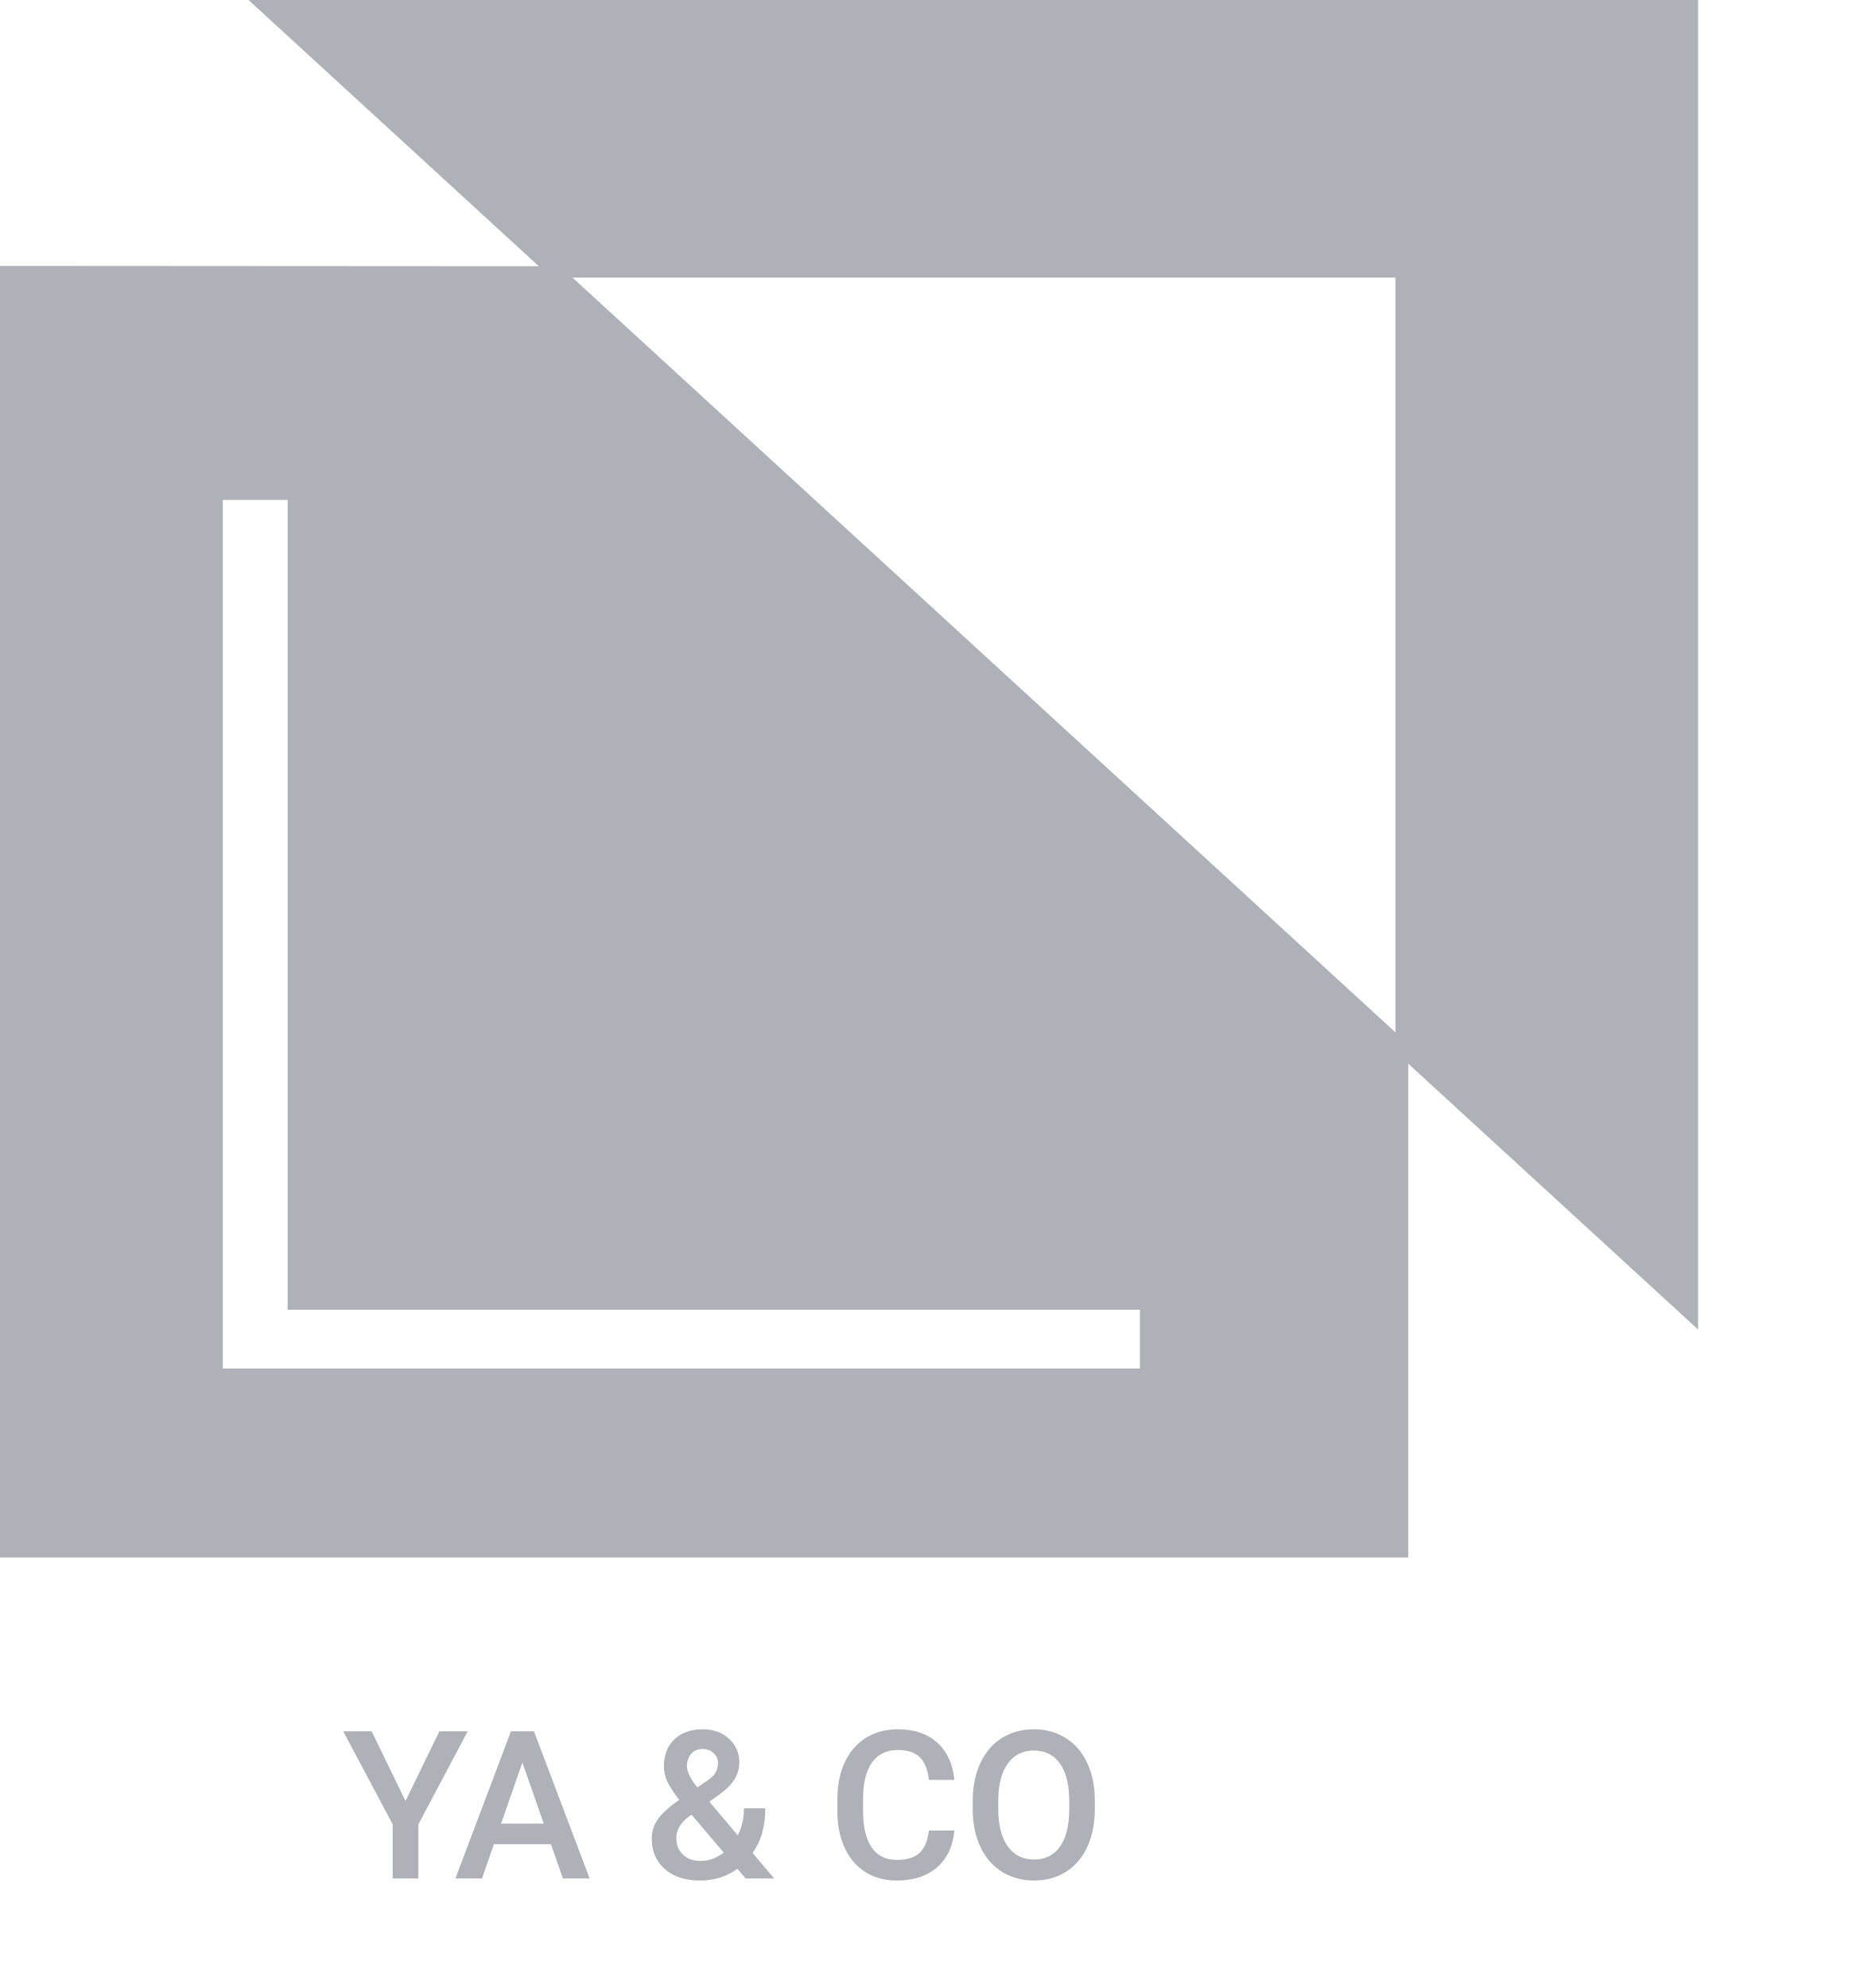
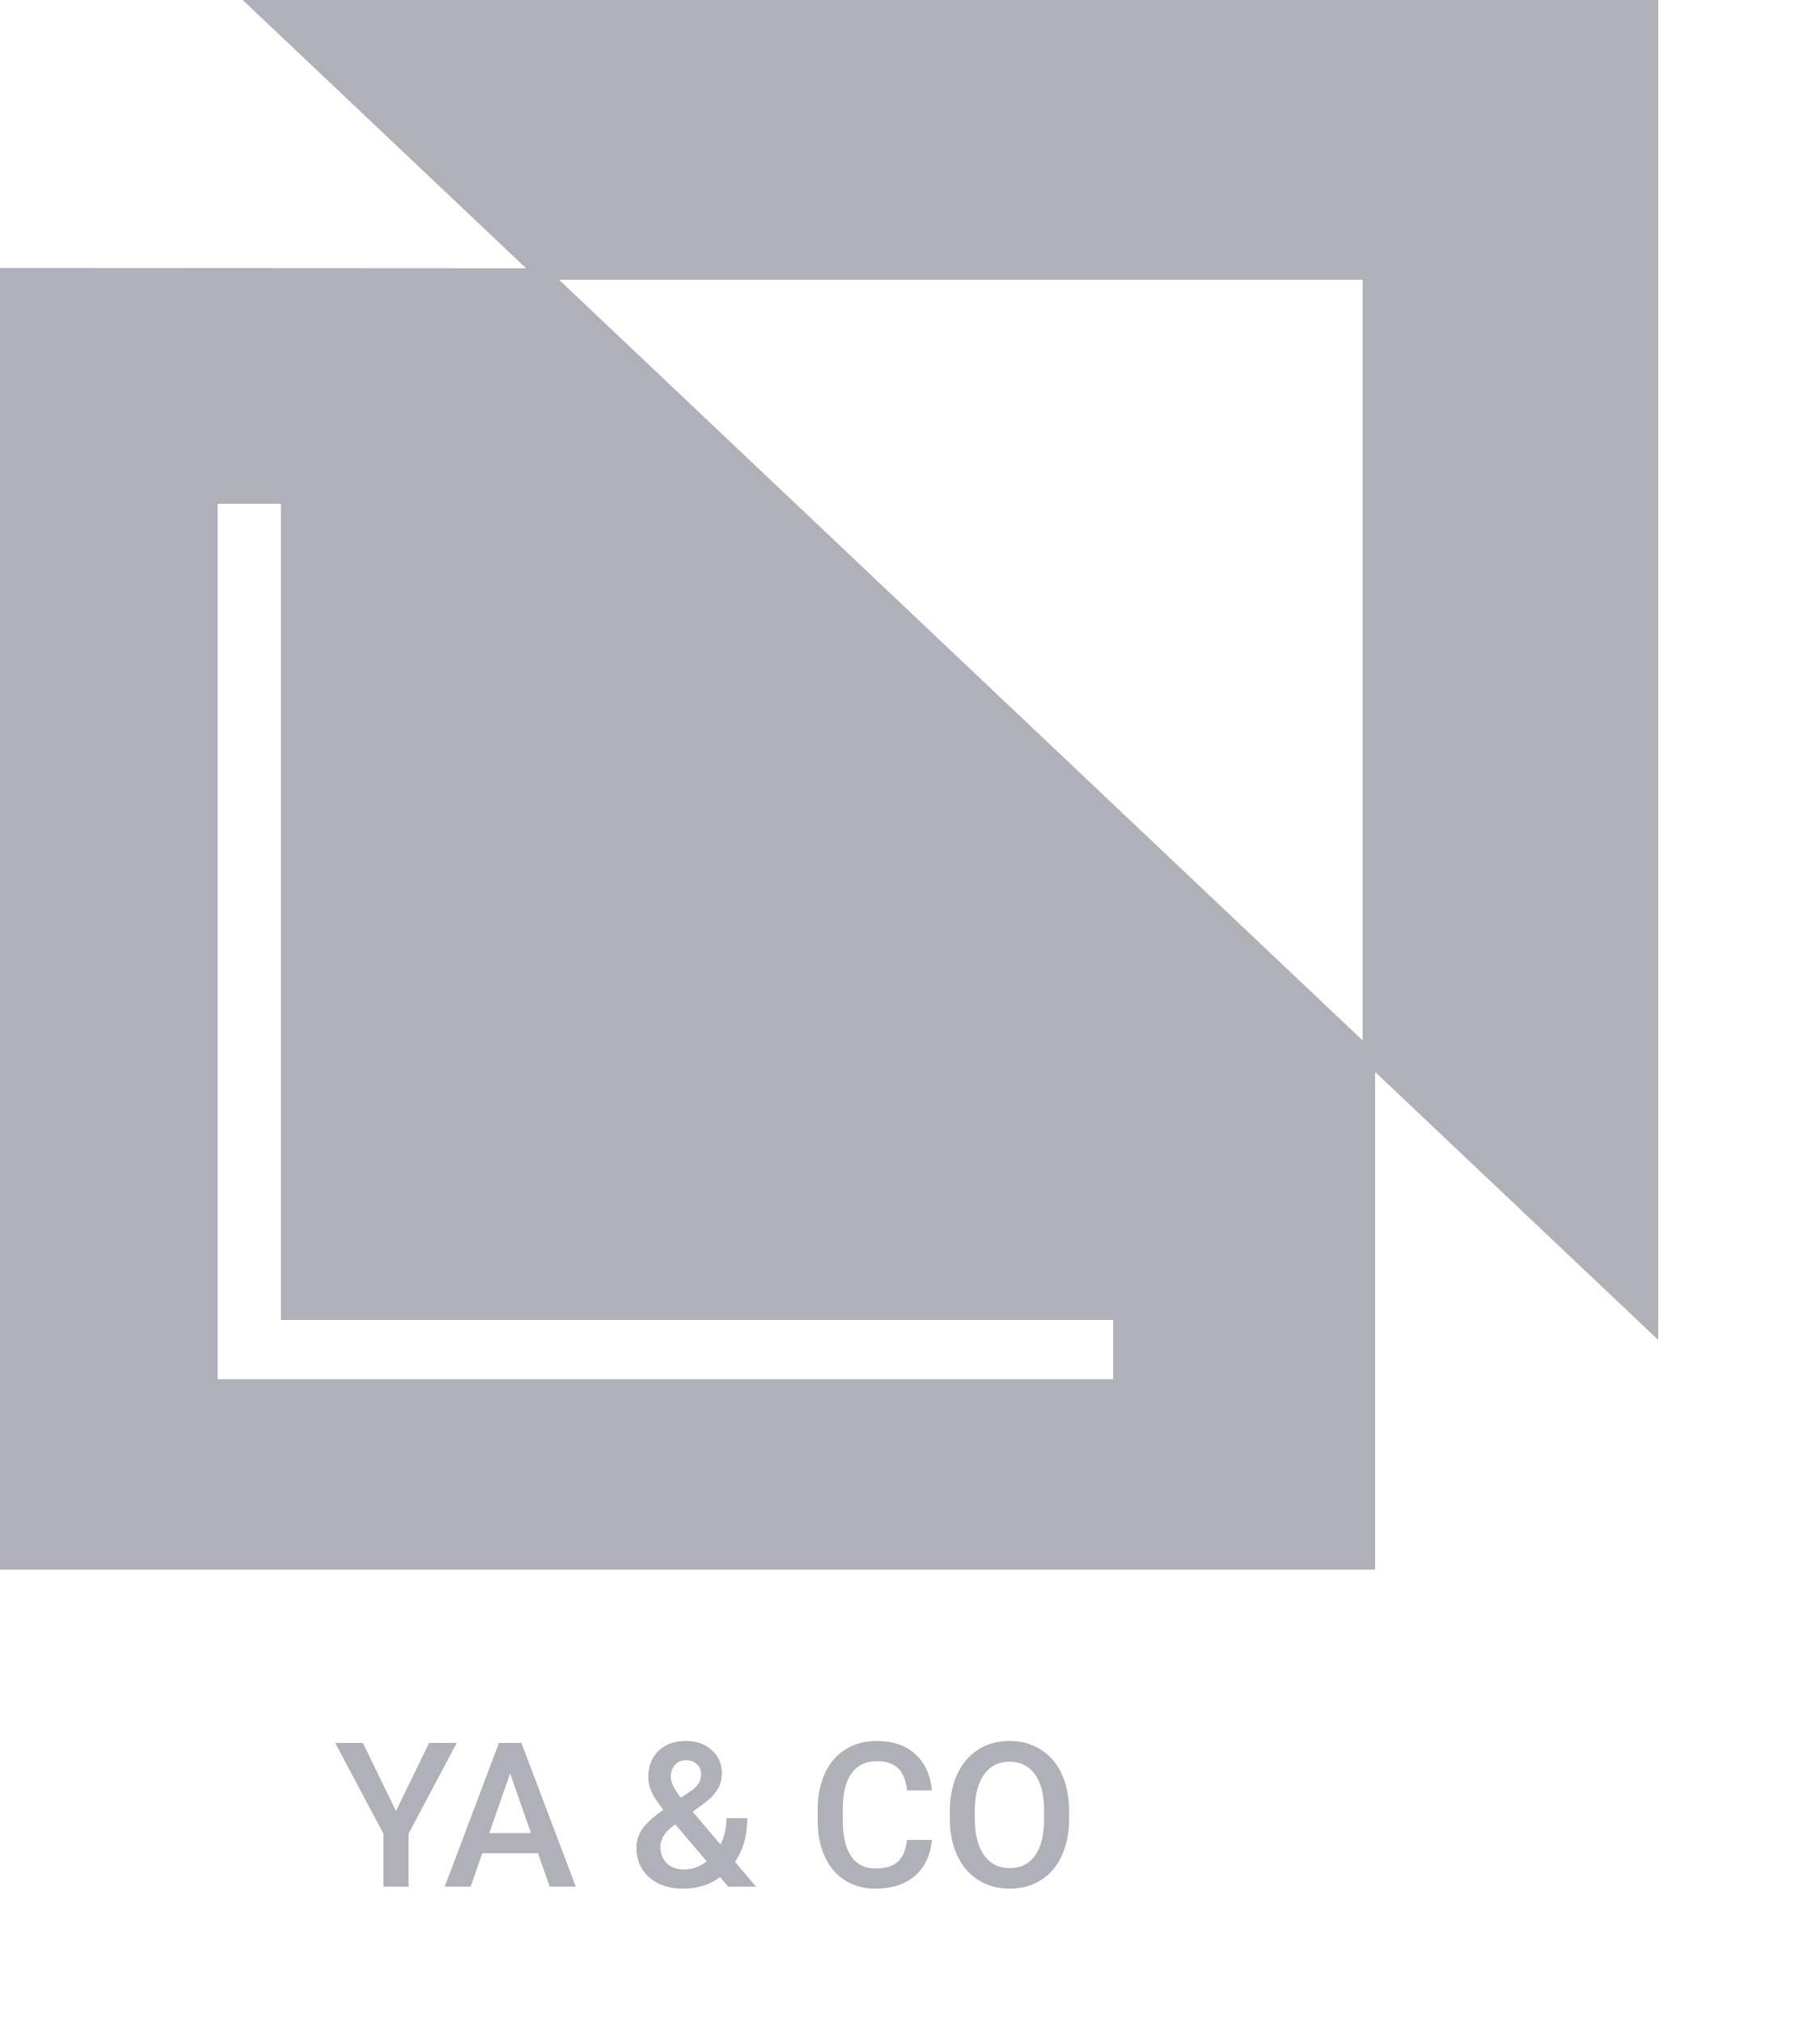
- <svg xmlns="http://www.w3.org/2000/svg" width="45" height="48" viewBox="0 0 45 48" fill="none">
-   <path d="M6 0L13.308 6.702H33.692V25.399L41 32.102V0H6Z" fill="#AFB1B8" />
-   <path d="M0 6.42V37.605H34V25.209L13.523 6.428L0 6.42ZM27.523 33.043H5.38V12.07H6.945V31.623H27.523V33.043Z" fill="#AFB1B8" />
-   <path d="M9.791 43.486L10.609 41.802H11.293L10.101 44.048V45.356H9.481V44.048L8.287 41.802H8.973L9.791 43.486ZM13.302 44.529H11.925L11.637 45.356H10.995L12.337 41.802H12.892L14.237 45.356H13.592L13.302 44.529ZM12.098 44.031H13.128L12.613 42.556L12.098 44.031ZM15.736 44.397C15.736 44.233 15.781 44.082 15.87 43.945C15.96 43.807 16.136 43.643 16.4 43.455C16.262 43.28 16.165 43.132 16.109 43.01C16.056 42.888 16.029 42.77 16.029 42.656C16.029 42.378 16.113 42.158 16.283 41.997C16.452 41.834 16.68 41.753 16.966 41.753C17.225 41.753 17.437 41.829 17.601 41.982C17.767 42.134 17.85 42.322 17.85 42.546C17.85 42.694 17.813 42.831 17.738 42.956C17.663 43.08 17.54 43.204 17.369 43.328L17.127 43.503L17.814 44.314C17.913 44.119 17.962 43.901 17.962 43.662H18.477C18.477 44.1 18.375 44.459 18.17 44.739L18.692 45.356H18.004L17.804 45.12C17.55 45.31 17.247 45.405 16.895 45.405C16.544 45.405 16.262 45.312 16.051 45.127C15.841 44.94 15.736 44.697 15.736 44.397ZM16.913 44.932C17.113 44.932 17.3 44.865 17.474 44.731L16.698 43.816L16.622 43.87C16.427 44.018 16.329 44.187 16.329 44.377C16.329 44.542 16.382 44.675 16.488 44.778C16.594 44.88 16.735 44.932 16.913 44.932ZM16.585 42.642C16.585 42.778 16.669 42.95 16.837 43.157L17.108 42.971L17.184 42.91C17.285 42.821 17.335 42.706 17.335 42.566C17.335 42.473 17.3 42.394 17.23 42.329C17.16 42.262 17.071 42.229 16.964 42.229C16.848 42.229 16.756 42.268 16.688 42.346C16.62 42.424 16.585 42.523 16.585 42.642ZM23.043 44.199C23.007 44.578 22.867 44.875 22.623 45.088C22.379 45.3 22.054 45.405 21.649 45.405C21.366 45.405 21.116 45.339 20.899 45.205C20.685 45.07 20.519 44.879 20.401 44.631C20.284 44.384 20.223 44.097 20.218 43.77V43.438C20.218 43.102 20.278 42.807 20.396 42.551C20.515 42.296 20.685 42.099 20.907 41.96C21.13 41.822 21.387 41.753 21.678 41.753C22.07 41.753 22.386 41.859 22.625 42.073C22.865 42.286 23.004 42.587 23.043 42.976H22.428C22.398 42.721 22.324 42.537 22.203 42.424C22.084 42.31 21.909 42.253 21.678 42.253C21.41 42.253 21.203 42.352 21.058 42.549C20.915 42.744 20.842 43.031 20.838 43.411V43.726C20.838 44.11 20.907 44.403 21.044 44.605C21.182 44.806 21.384 44.907 21.649 44.907C21.891 44.907 22.074 44.853 22.196 44.744C22.318 44.635 22.395 44.453 22.428 44.199H23.043ZM26.434 43.672C26.434 44.02 26.374 44.326 26.253 44.59C26.133 44.852 25.96 45.054 25.736 45.195C25.513 45.335 25.256 45.405 24.964 45.405C24.676 45.405 24.419 45.335 24.193 45.195C23.968 45.054 23.794 44.853 23.67 44.592C23.548 44.332 23.486 44.032 23.485 43.691V43.491C23.485 43.145 23.546 42.839 23.668 42.573C23.792 42.308 23.965 42.105 24.188 41.965C24.413 41.824 24.67 41.753 24.959 41.753C25.249 41.753 25.506 41.823 25.729 41.963C25.953 42.101 26.127 42.301 26.248 42.563C26.371 42.824 26.433 43.127 26.434 43.474V43.672ZM25.816 43.486C25.816 43.092 25.741 42.791 25.592 42.581C25.444 42.371 25.233 42.266 24.959 42.266C24.692 42.266 24.483 42.371 24.332 42.581C24.182 42.789 24.106 43.084 24.102 43.467V43.672C24.102 44.062 24.178 44.364 24.33 44.578C24.483 44.791 24.694 44.898 24.964 44.898C25.238 44.898 25.448 44.793 25.594 44.585C25.742 44.377 25.816 44.072 25.816 43.672V43.486Z" fill="#AFB1B8" />
+ <svg xmlns="http://www.w3.org/2000/svg" width="45" height="50" viewBox="0 0 45 50" fill="none">
+   <path d="M6 0L13.308 6.918H33.692V26.216L41 33.134V0H6Z" fill="#AFB1B8" />
+   <path d="M0 6.626V38.814H34V26.02L13.523 6.634L0 6.626ZM27.523 34.105H5.38V12.458H6.945V32.64H27.523V34.105Z" fill="#AFB1B8" />
+   <path d="M9.791 44.784L10.609 43.099H11.293L10.101 45.345V46.654H9.481V45.345L8.287 43.099H8.973L9.791 44.784ZM13.302 45.826H11.925L11.637 46.654H10.995L12.337 43.099H12.892L14.237 46.654H13.592L13.302 45.826ZM12.098 45.328H13.128L12.613 43.853L12.098 45.328ZM15.736 45.694C15.736 45.53 15.781 45.379 15.87 45.243C15.96 45.104 16.136 44.941 16.4 44.752C16.262 44.578 16.165 44.43 16.109 44.308C16.056 44.185 16.029 44.068 16.029 43.954C16.029 43.675 16.113 43.456 16.283 43.294C16.452 43.132 16.68 43.05 16.966 43.05C17.225 43.05 17.437 43.127 17.601 43.28C17.767 43.431 17.85 43.619 17.85 43.844C17.85 43.992 17.813 44.129 17.738 44.254C17.663 44.378 17.54 44.501 17.369 44.625L17.127 44.801L17.814 45.611C17.913 45.416 17.962 45.199 17.962 44.959H18.477C18.477 45.397 18.375 45.756 18.17 46.036L18.692 46.654H18.004L17.804 46.417C17.55 46.607 17.247 46.703 16.895 46.703C16.544 46.703 16.262 46.61 16.051 46.424C15.841 46.237 15.736 45.994 15.736 45.694ZM16.913 46.229C17.113 46.229 17.3 46.162 17.474 46.029L16.698 45.113L16.622 45.167C16.427 45.315 16.329 45.484 16.329 45.675C16.329 45.839 16.382 45.973 16.488 46.075C16.594 46.178 16.735 46.229 16.913 46.229ZM16.585 43.939C16.585 44.076 16.669 44.247 16.837 44.454L17.108 44.269L17.184 44.208C17.285 44.118 17.335 44.003 17.335 43.863C17.335 43.77 17.3 43.692 17.23 43.627C17.16 43.56 17.071 43.526 16.964 43.526C16.848 43.526 16.756 43.565 16.688 43.644C16.62 43.722 16.585 43.82 16.585 43.939ZM23.043 45.497C23.007 45.876 22.867 46.172 22.623 46.385C22.379 46.597 22.054 46.703 21.649 46.703C21.366 46.703 21.116 46.636 20.899 46.502C20.685 46.367 20.519 46.176 20.401 45.929C20.284 45.681 20.223 45.394 20.218 45.067V44.735C20.218 44.4 20.278 44.104 20.396 43.849C20.515 43.593 20.685 43.396 20.907 43.258C21.13 43.12 21.387 43.05 21.678 43.05C22.07 43.05 22.386 43.157 22.625 43.37C22.865 43.583 23.004 43.884 23.043 44.273H22.428C22.398 44.018 22.324 43.834 22.203 43.722C22.084 43.608 21.909 43.551 21.678 43.551C21.41 43.551 21.203 43.649 21.058 43.846C20.915 44.041 20.842 44.329 20.838 44.708V45.023C20.838 45.407 20.907 45.7 21.044 45.902C21.182 46.104 21.384 46.205 21.649 46.205C21.891 46.205 22.074 46.15 22.196 46.041C22.318 45.932 22.395 45.751 22.428 45.497H23.043ZM26.434 44.969C26.434 45.318 26.374 45.623 26.253 45.887C26.133 46.149 25.96 46.351 25.736 46.493C25.513 46.633 25.256 46.703 24.964 46.703C24.676 46.703 24.419 46.633 24.193 46.493C23.968 46.351 23.794 46.15 23.67 45.89C23.548 45.629 23.486 45.329 23.485 44.989V44.789C23.485 44.442 23.546 44.136 23.668 43.871C23.792 43.605 23.965 43.403 24.188 43.263C24.413 43.121 24.67 43.05 24.959 43.05C25.249 43.05 25.506 43.12 25.729 43.26C25.953 43.399 26.127 43.599 26.248 43.861C26.371 44.121 26.433 44.425 26.434 44.772V44.969ZM25.816 44.784C25.816 44.39 25.741 44.088 25.592 43.878C25.444 43.668 25.233 43.563 24.959 43.563C24.692 43.563 24.483 43.668 24.332 43.878C24.182 44.086 24.106 44.382 24.102 44.764V44.969C24.102 45.36 24.178 45.662 24.33 45.875C24.483 46.088 24.694 46.195 24.964 46.195C25.238 46.195 25.448 46.091 25.594 45.882C25.742 45.674 25.816 45.37 25.816 44.969V44.784Z" fill="#AFB1B8" />
</svg>
